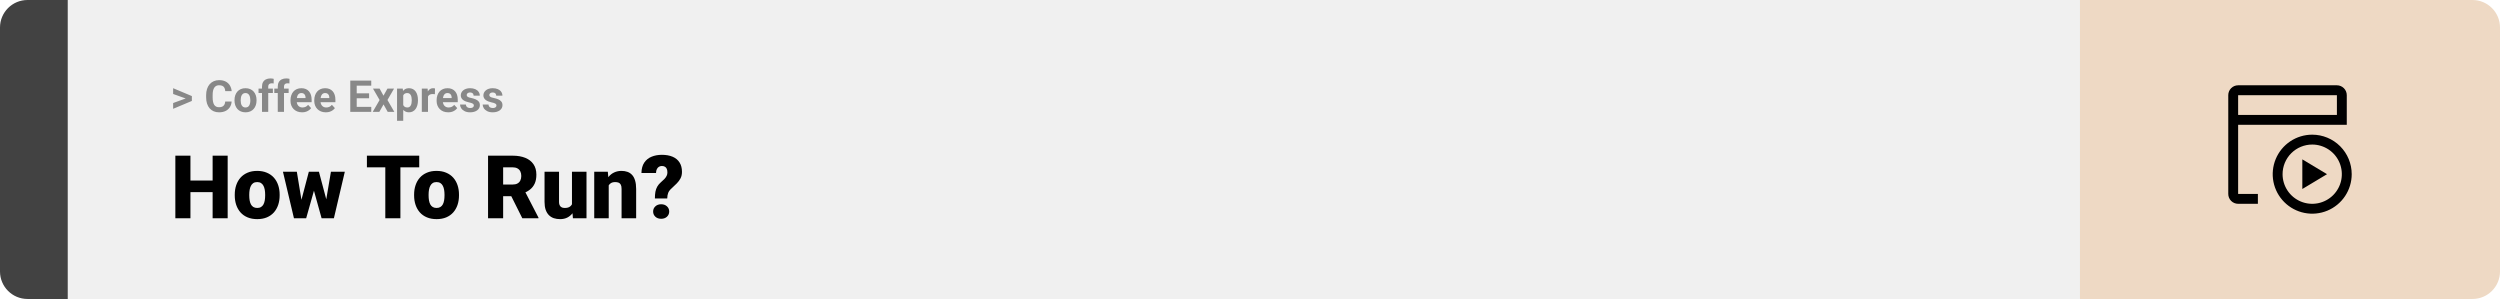
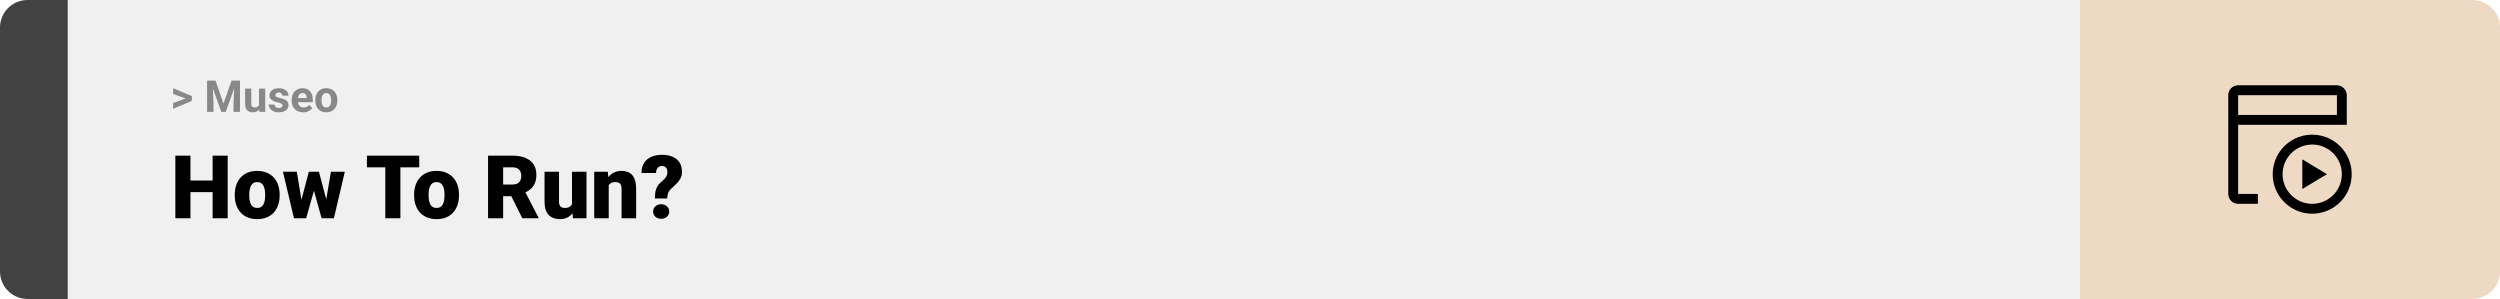
<svg xmlns="http://www.w3.org/2000/svg" width="1363" height="163" viewBox="0 0 1363 163" fill="none">
  <path d="M0 15C0 6.716 6.716 0 15 0H37V163H15C6.716 163 0 156.284 0 148V15Z" fill="#424242" />
  <rect width="1097" height="163" transform="translate(37)" fill="#F0F0F0" />
-   <path d="M101.906 53.922L94.394 51.238V48.086L104.602 52.375V54.637L101.906 53.922ZM94.394 56.172L101.918 53.43L104.602 52.785V55.035L94.394 59.324V56.172ZM122.789 55.34H126.293C126.223 56.488 125.906 57.508 125.344 58.398C124.789 59.289 124.012 59.984 123.012 60.484C122.02 60.984 120.824 61.234 119.426 61.234C118.332 61.234 117.352 61.047 116.484 60.672C115.617 60.289 114.875 59.742 114.258 59.031C113.648 58.32 113.184 57.461 112.863 56.453C112.543 55.445 112.383 54.316 112.383 53.066V51.883C112.383 50.633 112.547 49.504 112.875 48.496C113.211 47.48 113.688 46.617 114.305 45.906C114.93 45.195 115.676 44.648 116.543 44.266C117.41 43.883 118.379 43.691 119.449 43.691C120.871 43.691 122.07 43.949 123.047 44.465C124.031 44.98 124.793 45.691 125.332 46.598C125.879 47.504 126.207 48.535 126.316 49.691H122.801C122.762 49.004 122.625 48.422 122.391 47.945C122.156 47.461 121.801 47.098 121.324 46.855C120.855 46.605 120.23 46.48 119.449 46.48C118.863 46.48 118.352 46.59 117.914 46.809C117.477 47.027 117.109 47.359 116.812 47.805C116.516 48.25 116.293 48.812 116.145 49.492C116.004 50.164 115.934 50.953 115.934 51.859V53.066C115.934 53.949 116 54.727 116.133 55.398C116.266 56.062 116.469 56.625 116.742 57.086C117.023 57.539 117.383 57.883 117.82 58.117C118.266 58.344 118.801 58.457 119.426 58.457C120.16 58.457 120.766 58.34 121.242 58.105C121.719 57.871 122.082 57.523 122.332 57.062C122.59 56.602 122.742 56.027 122.789 55.34ZM127.852 54.789V54.543C127.852 53.613 127.984 52.758 128.25 51.977C128.516 51.188 128.902 50.504 129.41 49.926C129.918 49.348 130.543 48.898 131.285 48.578C132.027 48.25 132.879 48.086 133.84 48.086C134.801 48.086 135.656 48.25 136.406 48.578C137.156 48.898 137.785 49.348 138.293 49.926C138.809 50.504 139.199 51.188 139.465 51.977C139.73 52.758 139.863 53.613 139.863 54.543V54.789C139.863 55.711 139.73 56.566 139.465 57.355C139.199 58.137 138.809 58.82 138.293 59.406C137.785 59.984 137.16 60.434 136.418 60.754C135.676 61.074 134.824 61.234 133.863 61.234C132.902 61.234 132.047 61.074 131.297 60.754C130.555 60.434 129.926 59.984 129.41 59.406C128.902 58.82 128.516 58.137 128.25 57.355C127.984 56.566 127.852 55.711 127.852 54.789ZM131.227 54.543V54.789C131.227 55.32 131.273 55.816 131.367 56.277C131.461 56.738 131.609 57.145 131.812 57.496C132.023 57.84 132.297 58.109 132.633 58.305C132.969 58.5 133.379 58.598 133.863 58.598C134.332 58.598 134.734 58.5 135.07 58.305C135.406 58.109 135.676 57.84 135.879 57.496C136.082 57.145 136.23 56.738 136.324 56.277C136.426 55.816 136.477 55.32 136.477 54.789V54.543C136.477 54.027 136.426 53.543 136.324 53.09C136.23 52.629 136.078 52.223 135.867 51.871C135.664 51.512 135.395 51.23 135.059 51.027C134.723 50.824 134.316 50.723 133.84 50.723C133.363 50.723 132.957 50.824 132.621 51.027C132.293 51.23 132.023 51.512 131.812 51.871C131.609 52.223 131.461 52.629 131.367 53.09C131.273 53.543 131.227 54.027 131.227 54.543ZM146.238 61H142.84V47.195C142.84 46.234 143.027 45.426 143.402 44.77C143.785 44.105 144.32 43.605 145.008 43.27C145.703 42.926 146.527 42.754 147.48 42.754C147.793 42.754 148.094 42.777 148.383 42.824C148.672 42.863 148.953 42.914 149.227 42.977L149.191 45.52C149.043 45.48 148.887 45.453 148.723 45.438C148.559 45.422 148.367 45.414 148.148 45.414C147.742 45.414 147.395 45.484 147.105 45.625C146.824 45.758 146.609 45.957 146.461 46.223C146.312 46.488 146.238 46.812 146.238 47.195V61ZM148.77 48.32V50.711H140.953V48.32H148.77ZM154.84 61H151.441V47.195C151.441 46.234 151.629 45.426 152.004 44.77C152.387 44.105 152.922 43.605 153.609 43.27C154.305 42.926 155.129 42.754 156.082 42.754C156.395 42.754 156.695 42.777 156.984 42.824C157.273 42.863 157.555 42.914 157.828 42.977L157.793 45.52C157.645 45.48 157.488 45.453 157.324 45.438C157.16 45.422 156.969 45.414 156.75 45.414C156.344 45.414 155.996 45.484 155.707 45.625C155.426 45.758 155.211 45.957 155.062 46.223C154.914 46.488 154.84 46.812 154.84 47.195V61ZM157.371 48.32V50.711H149.555V48.32H157.371ZM164.695 61.234C163.711 61.234 162.828 61.078 162.047 60.766C161.266 60.445 160.602 60.004 160.055 59.441C159.516 58.879 159.102 58.227 158.812 57.484C158.523 56.734 158.379 55.938 158.379 55.094V54.625C158.379 53.664 158.516 52.785 158.789 51.988C159.062 51.191 159.453 50.5 159.961 49.914C160.477 49.328 161.102 48.879 161.836 48.566C162.57 48.246 163.398 48.086 164.32 48.086C165.219 48.086 166.016 48.234 166.711 48.531C167.406 48.828 167.988 49.25 168.457 49.797C168.934 50.344 169.293 51 169.535 51.766C169.777 52.523 169.898 53.367 169.898 54.297V55.703H159.82V53.453H166.582V53.195C166.582 52.727 166.496 52.309 166.324 51.941C166.16 51.566 165.91 51.27 165.574 51.051C165.238 50.832 164.809 50.723 164.285 50.723C163.84 50.723 163.457 50.82 163.137 51.016C162.816 51.211 162.555 51.484 162.352 51.836C162.156 52.188 162.008 52.602 161.906 53.078C161.812 53.547 161.766 54.062 161.766 54.625V55.094C161.766 55.602 161.836 56.07 161.977 56.5C162.125 56.93 162.332 57.301 162.598 57.613C162.871 57.926 163.199 58.168 163.582 58.34C163.973 58.512 164.414 58.598 164.906 58.598C165.516 58.598 166.082 58.48 166.605 58.246C167.137 58.004 167.594 57.641 167.977 57.156L169.617 58.938C169.352 59.32 168.988 59.688 168.527 60.039C168.074 60.391 167.527 60.68 166.887 60.906C166.246 61.125 165.516 61.234 164.695 61.234ZM177.656 61.234C176.672 61.234 175.789 61.078 175.008 60.766C174.227 60.445 173.562 60.004 173.016 59.441C172.477 58.879 172.062 58.227 171.773 57.484C171.484 56.734 171.34 55.938 171.34 55.094V54.625C171.34 53.664 171.477 52.785 171.75 51.988C172.023 51.191 172.414 50.5 172.922 49.914C173.438 49.328 174.062 48.879 174.797 48.566C175.531 48.246 176.359 48.086 177.281 48.086C178.18 48.086 178.977 48.234 179.672 48.531C180.367 48.828 180.949 49.25 181.418 49.797C181.895 50.344 182.254 51 182.496 51.766C182.738 52.523 182.859 53.367 182.859 54.297V55.703H172.781V53.453H179.543V53.195C179.543 52.727 179.457 52.309 179.285 51.941C179.121 51.566 178.871 51.27 178.535 51.051C178.199 50.832 177.77 50.723 177.246 50.723C176.801 50.723 176.418 50.82 176.098 51.016C175.777 51.211 175.516 51.484 175.312 51.836C175.117 52.188 174.969 52.602 174.867 53.078C174.773 53.547 174.727 54.062 174.727 54.625V55.094C174.727 55.602 174.797 56.07 174.938 56.5C175.086 56.93 175.293 57.301 175.559 57.613C175.832 57.926 176.16 58.168 176.543 58.34C176.934 58.512 177.375 58.598 177.867 58.598C178.477 58.598 179.043 58.48 179.566 58.246C180.098 58.004 180.555 57.641 180.938 57.156L182.578 58.938C182.312 59.32 181.949 59.688 181.488 60.039C181.035 60.391 180.488 60.68 179.848 60.906C179.207 61.125 178.477 61.234 177.656 61.234ZM202.418 58.258V61H193.336V58.258H202.418ZM194.484 43.938V61H190.969V43.938H194.484ZM201.234 50.887V53.559H193.336V50.887H201.234ZM202.406 43.938V46.691H193.336V43.938H202.406ZM206.977 48.32L209.074 52.176L211.23 48.32H214.828L211.242 54.52L214.992 61H211.383L209.098 56.922L206.812 61H203.203L206.953 54.52L203.367 48.32H206.977ZM219.844 50.758V65.875H216.469V48.32H219.598L219.844 50.758ZM227.871 54.52V54.766C227.871 55.688 227.762 56.543 227.543 57.332C227.332 58.121 227.02 58.809 226.605 59.395C226.191 59.973 225.676 60.426 225.059 60.754C224.449 61.074 223.746 61.234 222.949 61.234C222.176 61.234 221.504 61.078 220.934 60.766C220.363 60.453 219.883 60.016 219.492 59.453C219.109 58.883 218.801 58.223 218.566 57.473C218.332 56.723 218.152 55.918 218.027 55.059V54.414C218.152 53.492 218.332 52.648 218.566 51.883C218.801 51.109 219.109 50.441 219.492 49.879C219.883 49.309 220.359 48.867 220.922 48.555C221.492 48.242 222.16 48.086 222.926 48.086C223.73 48.086 224.438 48.238 225.047 48.543C225.664 48.848 226.18 49.285 226.594 49.855C227.016 50.426 227.332 51.105 227.543 51.895C227.762 52.684 227.871 53.559 227.871 54.52ZM224.484 54.766V54.52C224.484 53.98 224.438 53.484 224.344 53.031C224.258 52.57 224.117 52.168 223.922 51.824C223.734 51.48 223.484 51.215 223.172 51.027C222.867 50.832 222.496 50.734 222.059 50.734C221.598 50.734 221.203 50.809 220.875 50.957C220.555 51.105 220.293 51.32 220.09 51.602C219.887 51.883 219.734 52.219 219.633 52.609C219.531 53 219.469 53.441 219.445 53.934V55.562C219.484 56.141 219.594 56.66 219.773 57.121C219.953 57.574 220.23 57.934 220.605 58.199C220.98 58.465 221.473 58.598 222.082 58.598C222.527 58.598 222.902 58.5 223.207 58.305C223.512 58.102 223.758 57.824 223.945 57.473C224.141 57.121 224.277 56.715 224.355 56.254C224.441 55.793 224.484 55.297 224.484 54.766ZM233.344 51.086V61H229.969V48.32H233.145L233.344 51.086ZM237.164 48.238L237.105 51.367C236.941 51.344 236.742 51.324 236.508 51.309C236.281 51.285 236.074 51.273 235.887 51.273C235.41 51.273 234.996 51.336 234.645 51.461C234.301 51.578 234.012 51.754 233.777 51.988C233.551 52.223 233.379 52.508 233.262 52.844C233.152 53.18 233.09 53.562 233.074 53.992L232.395 53.781C232.395 52.961 232.477 52.207 232.641 51.52C232.805 50.824 233.043 50.219 233.355 49.703C233.676 49.188 234.066 48.789 234.527 48.508C234.988 48.227 235.516 48.086 236.109 48.086C236.297 48.086 236.488 48.102 236.684 48.133C236.879 48.156 237.039 48.191 237.164 48.238ZM244.359 61.234C243.375 61.234 242.492 61.078 241.711 60.766C240.93 60.445 240.266 60.004 239.719 59.441C239.18 58.879 238.766 58.227 238.477 57.484C238.188 56.734 238.043 55.938 238.043 55.094V54.625C238.043 53.664 238.18 52.785 238.453 51.988C238.727 51.191 239.117 50.5 239.625 49.914C240.141 49.328 240.766 48.879 241.5 48.566C242.234 48.246 243.062 48.086 243.984 48.086C244.883 48.086 245.68 48.234 246.375 48.531C247.07 48.828 247.652 49.25 248.121 49.797C248.598 50.344 248.957 51 249.199 51.766C249.441 52.523 249.562 53.367 249.562 54.297V55.703H239.484V53.453H246.246V53.195C246.246 52.727 246.16 52.309 245.988 51.941C245.824 51.566 245.574 51.27 245.238 51.051C244.902 50.832 244.473 50.723 243.949 50.723C243.504 50.723 243.121 50.82 242.801 51.016C242.48 51.211 242.219 51.484 242.016 51.836C241.82 52.188 241.672 52.602 241.57 53.078C241.477 53.547 241.43 54.062 241.43 54.625V55.094C241.43 55.602 241.5 56.07 241.641 56.5C241.789 56.93 241.996 57.301 242.262 57.613C242.535 57.926 242.863 58.168 243.246 58.34C243.637 58.512 244.078 58.598 244.57 58.598C245.18 58.598 245.746 58.48 246.27 58.246C246.801 58.004 247.258 57.641 247.641 57.156L249.281 58.938C249.016 59.32 248.652 59.688 248.191 60.039C247.738 60.391 247.191 60.68 246.551 60.906C245.91 61.125 245.18 61.234 244.359 61.234ZM258.34 57.496C258.34 57.254 258.27 57.035 258.129 56.84C257.988 56.645 257.727 56.465 257.344 56.301C256.969 56.129 256.426 55.973 255.715 55.832C255.074 55.691 254.477 55.516 253.922 55.305C253.375 55.086 252.898 54.824 252.492 54.52C252.094 54.215 251.781 53.855 251.555 53.441C251.328 53.02 251.215 52.539 251.215 52C251.215 51.469 251.328 50.969 251.555 50.5C251.789 50.031 252.121 49.617 252.551 49.258C252.988 48.891 253.52 48.605 254.145 48.402C254.777 48.191 255.488 48.086 256.277 48.086C257.379 48.086 258.324 48.262 259.113 48.613C259.91 48.965 260.52 49.449 260.941 50.066C261.371 50.676 261.586 51.371 261.586 52.152H258.211C258.211 51.824 258.141 51.531 258 51.273C257.867 51.008 257.656 50.801 257.367 50.652C257.086 50.496 256.719 50.418 256.266 50.418C255.891 50.418 255.566 50.484 255.293 50.617C255.02 50.742 254.809 50.914 254.66 51.133C254.52 51.344 254.449 51.578 254.449 51.836C254.449 52.031 254.488 52.207 254.566 52.363C254.652 52.512 254.789 52.648 254.977 52.773C255.164 52.898 255.406 53.016 255.703 53.125C256.008 53.227 256.383 53.32 256.828 53.406C257.742 53.594 258.559 53.84 259.277 54.145C259.996 54.441 260.566 54.848 260.988 55.363C261.41 55.871 261.621 56.539 261.621 57.367C261.621 57.93 261.496 58.445 261.246 58.914C260.996 59.383 260.637 59.793 260.168 60.145C259.699 60.488 259.137 60.758 258.48 60.953C257.832 61.141 257.102 61.234 256.289 61.234C255.109 61.234 254.109 61.023 253.289 60.602C252.477 60.18 251.859 59.645 251.438 58.996C251.023 58.34 250.816 57.668 250.816 56.98H254.016C254.031 57.441 254.148 57.812 254.367 58.094C254.594 58.375 254.879 58.578 255.223 58.703C255.574 58.828 255.953 58.891 256.359 58.891C256.797 58.891 257.16 58.832 257.449 58.715C257.738 58.59 257.957 58.426 258.105 58.223C258.262 58.012 258.34 57.77 258.34 57.496ZM270.668 57.496C270.668 57.254 270.598 57.035 270.457 56.84C270.316 56.645 270.055 56.465 269.672 56.301C269.297 56.129 268.754 55.973 268.043 55.832C267.402 55.691 266.805 55.516 266.25 55.305C265.703 55.086 265.227 54.824 264.82 54.52C264.422 54.215 264.109 53.855 263.883 53.441C263.656 53.02 263.543 52.539 263.543 52C263.543 51.469 263.656 50.969 263.883 50.5C264.117 50.031 264.449 49.617 264.879 49.258C265.316 48.891 265.848 48.605 266.473 48.402C267.105 48.191 267.816 48.086 268.605 48.086C269.707 48.086 270.652 48.262 271.441 48.613C272.238 48.965 272.848 49.449 273.27 50.066C273.699 50.676 273.914 51.371 273.914 52.152H270.539C270.539 51.824 270.469 51.531 270.328 51.273C270.195 51.008 269.984 50.801 269.695 50.652C269.414 50.496 269.047 50.418 268.594 50.418C268.219 50.418 267.895 50.484 267.621 50.617C267.348 50.742 267.137 50.914 266.988 51.133C266.848 51.344 266.777 51.578 266.777 51.836C266.777 52.031 266.816 52.207 266.895 52.363C266.98 52.512 267.117 52.648 267.305 52.773C267.492 52.898 267.734 53.016 268.031 53.125C268.336 53.227 268.711 53.32 269.156 53.406C270.07 53.594 270.887 53.84 271.605 54.145C272.324 54.441 272.895 54.848 273.316 55.363C273.738 55.871 273.949 56.539 273.949 57.367C273.949 57.93 273.824 58.445 273.574 58.914C273.324 59.383 272.965 59.793 272.496 60.145C272.027 60.488 271.465 60.758 270.809 60.953C270.16 61.141 269.43 61.234 268.617 61.234C267.438 61.234 266.438 61.023 265.617 60.602C264.805 60.18 264.188 59.645 263.766 58.996C263.352 58.34 263.145 57.668 263.145 56.98H266.344C266.359 57.441 266.477 57.812 266.695 58.094C266.922 58.375 267.207 58.578 267.551 58.703C267.902 58.828 268.281 58.891 268.688 58.891C269.125 58.891 269.488 58.832 269.777 58.715C270.066 58.59 270.285 58.426 270.434 58.223C270.59 58.012 270.668 57.77 270.668 57.496Z" fill="#888888" />
+   <path d="M101.906 53.922L94.394 51.238V48.086L104.602 52.375V54.637L101.906 53.922ZM94.394 56.172L101.918 53.43L104.602 52.785V55.035L94.394 59.324V56.172ZM114.504 43.938H117.48L121.863 56.465L126.246 43.938H129.223L123.059 61H120.668L114.504 43.938ZM112.898 43.938H115.863L116.402 56.148V61H112.898V43.938ZM127.863 43.938H130.84V61H127.324V56.148L127.863 43.938ZM141.211 57.965V48.32H144.586V61H141.41L141.211 57.965ZM141.586 55.363L142.582 55.34C142.582 56.184 142.484 56.969 142.289 57.695C142.094 58.414 141.801 59.039 141.41 59.57C141.02 60.094 140.527 60.504 139.934 60.801C139.34 61.09 138.641 61.234 137.836 61.234C137.219 61.234 136.648 61.148 136.125 60.977C135.609 60.797 135.164 60.52 134.789 60.145C134.422 59.762 134.133 59.273 133.922 58.68C133.719 58.078 133.617 57.355 133.617 56.512V48.32H136.992V56.535C136.992 56.91 137.035 57.227 137.121 57.484C137.215 57.742 137.344 57.953 137.508 58.117C137.672 58.281 137.863 58.398 138.082 58.469C138.309 58.539 138.559 58.574 138.832 58.574C139.527 58.574 140.074 58.434 140.473 58.152C140.879 57.871 141.164 57.488 141.328 57.004C141.5 56.512 141.586 55.965 141.586 55.363ZM154.02 57.496C154.02 57.254 153.949 57.035 153.809 56.84C153.668 56.645 153.406 56.465 153.023 56.301C152.648 56.129 152.105 55.973 151.395 55.832C150.754 55.691 150.156 55.516 149.602 55.305C149.055 55.086 148.578 54.824 148.172 54.52C147.773 54.215 147.461 53.855 147.234 53.441C147.008 53.02 146.895 52.539 146.895 52C146.895 51.469 147.008 50.969 147.234 50.5C147.469 50.031 147.801 49.617 148.23 49.258C148.668 48.891 149.199 48.605 149.824 48.402C150.457 48.191 151.168 48.086 151.957 48.086C153.059 48.086 154.004 48.262 154.793 48.613C155.59 48.965 156.199 49.449 156.621 50.066C157.051 50.676 157.266 51.371 157.266 52.152H153.891C153.891 51.824 153.82 51.531 153.68 51.273C153.547 51.008 153.336 50.801 153.047 50.652C152.766 50.496 152.398 50.418 151.945 50.418C151.57 50.418 151.246 50.484 150.973 50.617C150.699 50.742 150.488 50.914 150.34 51.133C150.199 51.344 150.129 51.578 150.129 51.836C150.129 52.031 150.168 52.207 150.246 52.363C150.332 52.512 150.469 52.648 150.656 52.773C150.844 52.898 151.086 53.016 151.383 53.125C151.688 53.227 152.062 53.32 152.508 53.406C153.422 53.594 154.238 53.84 154.957 54.145C155.676 54.441 156.246 54.848 156.668 55.363C157.09 55.871 157.301 56.539 157.301 57.367C157.301 57.93 157.176 58.445 156.926 58.914C156.676 59.383 156.316 59.793 155.848 60.145C155.379 60.488 154.816 60.758 154.16 60.953C153.512 61.141 152.781 61.234 151.969 61.234C150.789 61.234 149.789 61.023 148.969 60.602C148.156 60.18 147.539 59.645 147.117 58.996C146.703 58.34 146.496 57.668 146.496 56.98H149.695C149.711 57.441 149.828 57.812 150.047 58.094C150.273 58.375 150.559 58.578 150.902 58.703C151.254 58.828 151.633 58.891 152.039 58.891C152.477 58.891 152.84 58.832 153.129 58.715C153.418 58.59 153.637 58.426 153.785 58.223C153.941 58.012 154.02 57.77 154.02 57.496ZM165.328 61.234C164.344 61.234 163.461 61.078 162.68 60.766C161.898 60.445 161.234 60.004 160.688 59.441C160.148 58.879 159.734 58.227 159.445 57.484C159.156 56.734 159.012 55.938 159.012 55.094V54.625C159.012 53.664 159.148 52.785 159.422 51.988C159.695 51.191 160.086 50.5 160.594 49.914C161.109 49.328 161.734 48.879 162.469 48.566C163.203 48.246 164.031 48.086 164.953 48.086C165.852 48.086 166.648 48.234 167.344 48.531C168.039 48.828 168.621 49.25 169.09 49.797C169.566 50.344 169.926 51 170.168 51.766C170.41 52.523 170.531 53.367 170.531 54.297V55.703H160.453V53.453H167.215V53.195C167.215 52.727 167.129 52.309 166.957 51.941C166.793 51.566 166.543 51.27 166.207 51.051C165.871 50.832 165.441 50.723 164.918 50.723C164.473 50.723 164.09 50.82 163.77 51.016C163.449 51.211 163.188 51.484 162.984 51.836C162.789 52.188 162.641 52.602 162.539 53.078C162.445 53.547 162.398 54.062 162.398 54.625V55.094C162.398 55.602 162.469 56.07 162.609 56.5C162.758 56.93 162.965 57.301 163.23 57.613C163.504 57.926 163.832 58.168 164.215 58.34C164.605 58.512 165.047 58.598 165.539 58.598C166.148 58.598 166.715 58.48 167.238 58.246C167.77 58.004 168.227 57.641 168.609 57.156L170.25 58.938C169.984 59.32 169.621 59.688 169.16 60.039C168.707 60.391 168.16 60.68 167.52 60.906C166.879 61.125 166.148 61.234 165.328 61.234ZM171.914 54.789V54.543C171.914 53.613 172.047 52.758 172.312 51.977C172.578 51.188 172.965 50.504 173.473 49.926C173.98 49.348 174.605 48.898 175.348 48.578C176.09 48.25 176.941 48.086 177.902 48.086C178.863 48.086 179.719 48.25 180.469 48.578C181.219 48.898 181.848 49.348 182.355 49.926C182.871 50.504 183.262 51.188 183.527 51.977C183.793 52.758 183.926 53.613 183.926 54.543V54.789C183.926 55.711 183.793 56.566 183.527 57.355C183.262 58.137 182.871 58.82 182.355 59.406C181.848 59.984 181.223 60.434 180.48 60.754C179.738 61.074 178.887 61.234 177.926 61.234C176.965 61.234 176.109 61.074 175.359 60.754C174.617 60.434 173.988 59.984 173.473 59.406C172.965 58.82 172.578 58.137 172.312 57.355C172.047 56.566 171.914 55.711 171.914 54.789ZM175.289 54.543V54.789C175.289 55.32 175.336 55.816 175.43 56.277C175.523 56.738 175.672 57.145 175.875 57.496C176.086 57.84 176.359 58.109 176.695 58.305C177.031 58.5 177.441 58.598 177.926 58.598C178.395 58.598 178.797 58.5 179.133 58.305C179.469 58.109 179.738 57.84 179.941 57.496C180.145 57.145 180.293 56.738 180.387 56.277C180.488 55.816 180.539 55.32 180.539 54.789V54.543C180.539 54.027 180.488 53.543 180.387 53.09C180.293 52.629 180.141 52.223 179.93 51.871C179.727 51.512 179.457 51.23 179.121 51.027C178.785 50.824 178.379 50.723 177.902 50.723C177.426 50.723 177.02 50.824 176.684 51.027C176.355 51.23 176.086 51.512 175.875 51.871C175.672 52.223 175.523 52.629 175.43 53.09C175.336 53.543 175.289 54.027 175.289 54.543Z" fill="#888888" />
  <path d="M118.594 98.422V104.75H101.086V98.422H118.594ZM103.828 84.875V119H95.602V84.875H103.828ZM124.125 84.875V119H115.922V84.875H124.125ZM127.992 106.578V106.086C127.992 104.227 128.258 102.516 128.789 100.953C129.32 99.375 130.102 98.008 131.133 96.852C132.164 95.695 133.438 94.797 134.953 94.156C136.469 93.5 138.219 93.172 140.203 93.172C142.203 93.172 143.961 93.5 145.477 94.156C147.008 94.797 148.289 95.695 149.32 96.852C150.352 98.008 151.133 99.375 151.664 100.953C152.195 102.516 152.461 104.227 152.461 106.086V106.578C152.461 108.422 152.195 110.133 151.664 111.711C151.133 113.273 150.352 114.641 149.32 115.812C148.289 116.969 147.016 117.867 145.5 118.508C143.984 119.148 142.234 119.469 140.25 119.469C138.266 119.469 136.508 119.148 134.977 118.508C133.445 117.867 132.164 116.969 131.133 115.812C130.102 114.641 129.32 113.273 128.789 111.711C128.258 110.133 127.992 108.422 127.992 106.578ZM135.891 106.086V106.578C135.891 107.531 135.961 108.422 136.102 109.25C136.242 110.078 136.477 110.805 136.805 111.43C137.133 112.039 137.578 112.516 138.141 112.859C138.703 113.203 139.406 113.375 140.25 113.375C141.078 113.375 141.766 113.203 142.312 112.859C142.875 112.516 143.32 112.039 143.648 111.43C143.977 110.805 144.211 110.078 144.352 109.25C144.492 108.422 144.562 107.531 144.562 106.578V106.086C144.562 105.164 144.492 104.297 144.352 103.484C144.211 102.656 143.977 101.93 143.648 101.305C143.32 100.664 142.875 100.164 142.312 99.805C141.75 99.445 141.047 99.266 140.203 99.266C139.375 99.266 138.68 99.445 138.117 99.805C137.57 100.164 137.133 100.664 136.805 101.305C136.477 101.93 136.242 102.656 136.102 103.484C135.961 104.297 135.891 105.164 135.891 106.086ZM163.688 111.453L168.375 93.641H173.32L171.562 102.57L166.922 119H162.961L163.688 111.453ZM161.836 93.641L164.742 111.312L165.07 119H160.266L154.266 93.641H161.836ZM177.492 110.938L180.422 93.641H187.992L182.039 119H177.234L177.492 110.938ZM173.883 93.641L178.617 111.406L179.344 119H175.336L170.789 102.617L169.102 93.641H173.883ZM218.297 84.875V119H210.07V84.875H218.297ZM228.562 84.875V91.227H200.039V84.875H228.562ZM225.773 106.578V106.086C225.773 104.227 226.039 102.516 226.57 100.953C227.102 99.375 227.883 98.008 228.914 96.852C229.945 95.695 231.219 94.797 232.734 94.156C234.25 93.5 236 93.172 237.984 93.172C239.984 93.172 241.742 93.5 243.258 94.156C244.789 94.797 246.07 95.695 247.102 96.852C248.133 98.008 248.914 99.375 249.445 100.953C249.977 102.516 250.242 104.227 250.242 106.086V106.578C250.242 108.422 249.977 110.133 249.445 111.711C248.914 113.273 248.133 114.641 247.102 115.812C246.07 116.969 244.797 117.867 243.281 118.508C241.766 119.148 240.016 119.469 238.031 119.469C236.047 119.469 234.289 119.148 232.758 118.508C231.227 117.867 229.945 116.969 228.914 115.812C227.883 114.641 227.102 113.273 226.57 111.711C226.039 110.133 225.773 108.422 225.773 106.578ZM233.672 106.086V106.578C233.672 107.531 233.742 108.422 233.883 109.25C234.023 110.078 234.258 110.805 234.586 111.43C234.914 112.039 235.359 112.516 235.922 112.859C236.484 113.203 237.188 113.375 238.031 113.375C238.859 113.375 239.547 113.203 240.094 112.859C240.656 112.516 241.102 112.039 241.43 111.43C241.758 110.805 241.992 110.078 242.133 109.25C242.273 108.422 242.344 107.531 242.344 106.578V106.086C242.344 105.164 242.273 104.297 242.133 103.484C241.992 102.656 241.758 101.93 241.43 101.305C241.102 100.664 240.656 100.164 240.094 99.805C239.531 99.445 238.828 99.266 237.984 99.266C237.156 99.266 236.461 99.445 235.898 99.805C235.352 100.164 234.914 100.664 234.586 101.305C234.258 101.93 234.023 102.656 233.883 103.484C233.742 104.297 233.672 105.164 233.672 106.086ZM266.086 84.875H279.516C282.141 84.875 284.422 85.266 286.359 86.047C288.297 86.828 289.789 87.984 290.836 89.516C291.898 91.047 292.43 92.938 292.43 95.188C292.43 97.141 292.125 98.773 291.516 100.086C290.906 101.398 290.055 102.484 288.961 103.344C287.883 104.188 286.625 104.883 285.188 105.43L282.492 106.953H271.219L271.172 100.602H279.516C280.562 100.602 281.43 100.414 282.117 100.039C282.805 99.664 283.32 99.133 283.664 98.445C284.023 97.742 284.203 96.906 284.203 95.938C284.203 94.953 284.023 94.109 283.664 93.406C283.305 92.703 282.773 92.164 282.07 91.789C281.383 91.414 280.531 91.227 279.516 91.227H274.312V119H266.086V84.875ZM284.766 119L277.219 103.906L285.938 103.859L293.578 118.648V119H284.766ZM311.836 112.836V93.641H319.758V119H312.352L311.836 112.836ZM312.586 107.68L314.648 107.633C314.648 109.336 314.445 110.914 314.039 112.367C313.633 113.805 313.031 115.055 312.234 116.117C311.453 117.18 310.484 118.008 309.328 118.602C308.188 119.18 306.867 119.469 305.367 119.469C304.117 119.469 302.969 119.297 301.922 118.953C300.891 118.594 300 118.039 299.25 117.289C298.5 116.523 297.914 115.547 297.492 114.359C297.086 113.156 296.883 111.719 296.883 110.047V93.641H304.781V110.094C304.781 110.656 304.852 111.141 304.992 111.547C305.133 111.953 305.336 112.297 305.602 112.578C305.867 112.844 306.195 113.047 306.586 113.188C306.992 113.312 307.453 113.375 307.969 113.375C309.156 113.375 310.086 113.125 310.758 112.625C311.43 112.125 311.898 111.445 312.164 110.586C312.445 109.727 312.586 108.758 312.586 107.68ZM331.875 99.055V119H323.977V93.641H331.383L331.875 99.055ZM330.938 105.453L329.086 105.5C329.086 103.562 329.32 101.836 329.789 100.32C330.258 98.789 330.922 97.492 331.781 96.43C332.641 95.367 333.664 94.562 334.852 94.016C336.055 93.453 337.391 93.172 338.859 93.172C340.031 93.172 341.102 93.344 342.07 93.688C343.055 94.031 343.898 94.586 344.602 95.352C345.32 96.117 345.867 97.133 346.242 98.398C346.633 99.648 346.828 101.195 346.828 103.039V119H338.883V103.016C338.883 102 338.742 101.227 338.461 100.695C338.18 100.148 337.773 99.773 337.242 99.57C336.711 99.367 336.062 99.266 335.297 99.266C334.484 99.266 333.797 99.422 333.234 99.734C332.672 100.047 332.219 100.484 331.875 101.047C331.547 101.594 331.305 102.242 331.148 102.992C331.008 103.742 330.938 104.562 330.938 105.453ZM363.773 108.195H357.047C357.047 106.82 357.141 105.609 357.328 104.562C357.531 103.5 357.875 102.547 358.359 101.703C358.844 100.859 359.5 100.078 360.328 99.359C361.062 98.75 361.695 98.164 362.227 97.602C362.758 97.039 363.164 96.469 363.445 95.891C363.727 95.312 363.867 94.695 363.867 94.039C363.867 93.227 363.75 92.562 363.516 92.047C363.297 91.531 362.961 91.148 362.508 90.898C362.07 90.633 361.516 90.5 360.844 90.5C360.297 90.5 359.781 90.633 359.297 90.898C358.828 91.164 358.445 91.578 358.148 92.141C357.852 92.688 357.688 93.414 357.656 94.32H349.711C349.758 91.992 350.273 90.102 351.258 88.648C352.258 87.18 353.586 86.109 355.242 85.438C356.914 84.75 358.781 84.406 360.844 84.406C363.125 84.406 365.086 84.758 366.727 85.461C368.367 86.164 369.625 87.211 370.5 88.602C371.375 89.977 371.812 91.672 371.812 93.688C371.812 95.031 371.555 96.203 371.039 97.203C370.539 98.188 369.859 99.109 369 99.969C368.156 100.812 367.211 101.719 366.164 102.688C365.258 103.484 364.641 104.297 364.312 105.125C363.984 105.938 363.805 106.961 363.773 108.195ZM356.086 115.32C356.086 114.195 356.492 113.258 357.305 112.508C358.117 111.742 359.172 111.359 360.469 111.359C361.766 111.359 362.82 111.742 363.633 112.508C364.445 113.258 364.852 114.195 364.852 115.32C364.852 116.445 364.445 117.391 363.633 118.156C362.82 118.906 361.766 119.281 360.469 119.281C359.172 119.281 358.117 118.906 357.305 118.156C356.492 117.391 356.086 116.445 356.086 115.32Z" fill="black" />
  <path d="M1134 0H1348C1356.28 0 1363 6.716 1363 15V148C1363 156.284 1356.28 163 1348 163H1134V0Z" fill="#EED9C4" />
-   <path d="M1260.62 78.808C1263.81 78.808 1266.93 79.755 1269.59 81.53C1272.25 83.305 1274.32 85.828 1275.54 88.78C1276.76 91.731 1277.08 94.98 1276.46 98.113C1275.84 101.247 1274.3 104.125 1272.04 106.384C1269.78 108.643 1266.9 110.182 1263.77 110.805C1260.63 111.428 1257.39 111.108 1254.43 109.886C1251.48 108.663 1248.96 106.593 1247.18 103.936C1245.41 101.28 1244.46 98.156 1244.46 94.962C1244.46 90.677 1246.16 86.569 1249.19 83.539C1252.22 80.51 1256.33 78.808 1260.62 78.808V78.808ZM1260.62 73.423C1256.36 73.423 1252.19 74.686 1248.65 77.053C1245.11 79.42 1242.35 82.784 1240.72 86.719C1239.09 90.655 1238.66 94.986 1239.49 99.164C1240.32 103.342 1242.37 107.179 1245.39 110.192C1248.4 113.204 1252.24 115.255 1256.41 116.086C1260.59 116.917 1264.92 116.491 1268.86 114.861C1272.79 113.23 1276.16 110.47 1278.52 106.928C1280.89 103.386 1282.15 99.222 1282.15 94.962C1282.15 89.249 1279.88 83.771 1275.85 79.732C1271.81 75.692 1266.33 73.423 1260.62 73.423Z" fill="black" />
-   <path d="M1274.08 46.5H1220.23C1218.8 46.5 1217.43 47.067 1216.42 48.077C1215.41 49.087 1214.85 50.456 1214.85 51.885V105.731C1214.85 107.159 1215.41 108.528 1216.42 109.538C1217.43 110.548 1218.8 111.115 1220.23 111.115H1231V105.731H1220.23V68.038H1279.46V51.885C1279.46 50.456 1278.89 49.087 1277.88 48.077C1276.87 47.067 1275.5 46.5 1274.08 46.5V46.5ZM1220.23 62.654V51.885H1274.08V62.654H1220.23Z" fill="black" />
+   <path d="M1260.62 78.808C1263.81 78.808 1266.93 79.755 1269.59 81.53C1272.25 83.305 1274.32 85.828 1275.54 88.78C1276.76 91.731 1277.08 94.98 1276.46 98.113C1275.84 101.247 1274.3 104.125 1272.04 106.384C1269.78 108.643 1266.9 110.182 1263.77 110.805C1260.63 111.428 1257.39 111.108 1254.43 109.886C1251.48 108.663 1248.96 106.593 1247.18 103.936C1245.41 101.28 1244.46 98.156 1244.46 94.962C1244.46 90.677 1246.16 86.569 1249.19 83.539C1252.22 80.51 1256.33 78.808 1260.62 78.808ZM1260.62 73.423C1256.36 73.423 1252.19 74.686 1248.65 77.053C1245.11 79.42 1242.35 82.784 1240.72 86.719C1239.09 90.655 1238.66 94.986 1239.49 99.164C1240.32 103.342 1242.37 107.179 1245.39 110.192C1248.4 113.204 1252.24 115.255 1256.41 116.086C1260.59 116.917 1264.92 116.491 1268.86 114.861C1272.79 113.23 1276.16 110.47 1278.52 106.928C1280.89 103.386 1282.15 99.222 1282.15 94.962C1282.15 89.249 1279.88 83.771 1275.85 79.732C1271.81 75.692 1266.33 73.423 1260.62 73.423Z" fill="black" />
+   <path d="M1274.08 46.5H1220.23C1218.8 46.5 1217.43 47.067 1216.42 48.077C1215.41 49.087 1214.85 50.456 1214.85 51.885V105.731C1214.85 107.159 1215.41 108.528 1216.42 109.538C1217.43 110.548 1218.8 111.115 1220.23 111.115H1231V105.731H1220.23V68.038H1279.46V51.885C1279.46 50.456 1278.89 49.087 1277.88 48.077C1276.87 47.067 1275.5 46.5 1274.08 46.5ZM1220.23 62.654V51.885H1274.08V62.654H1220.23Z" fill="black" />
  <path d="M1255.23 86.885V103.039L1268.69 94.962L1255.23 86.885Z" fill="black" />
</svg>
